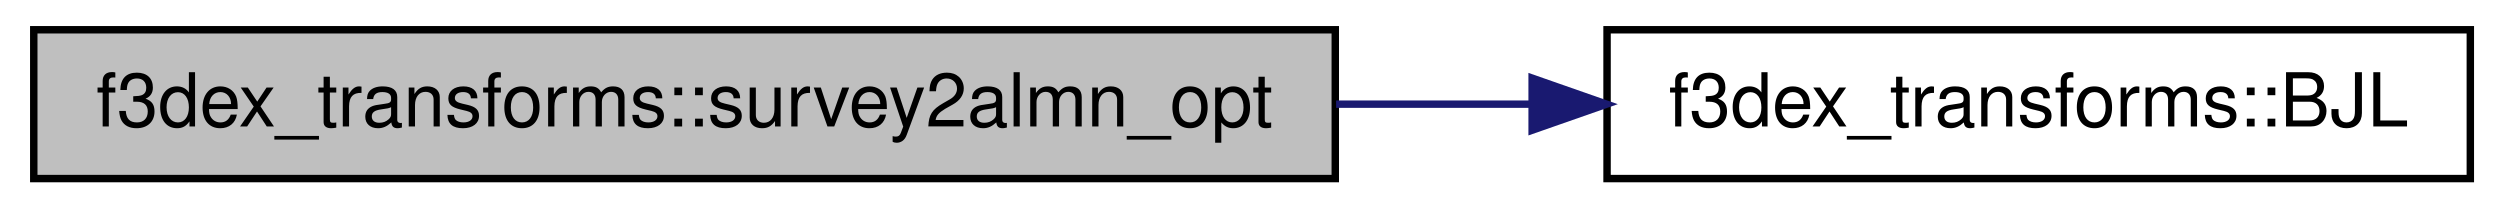
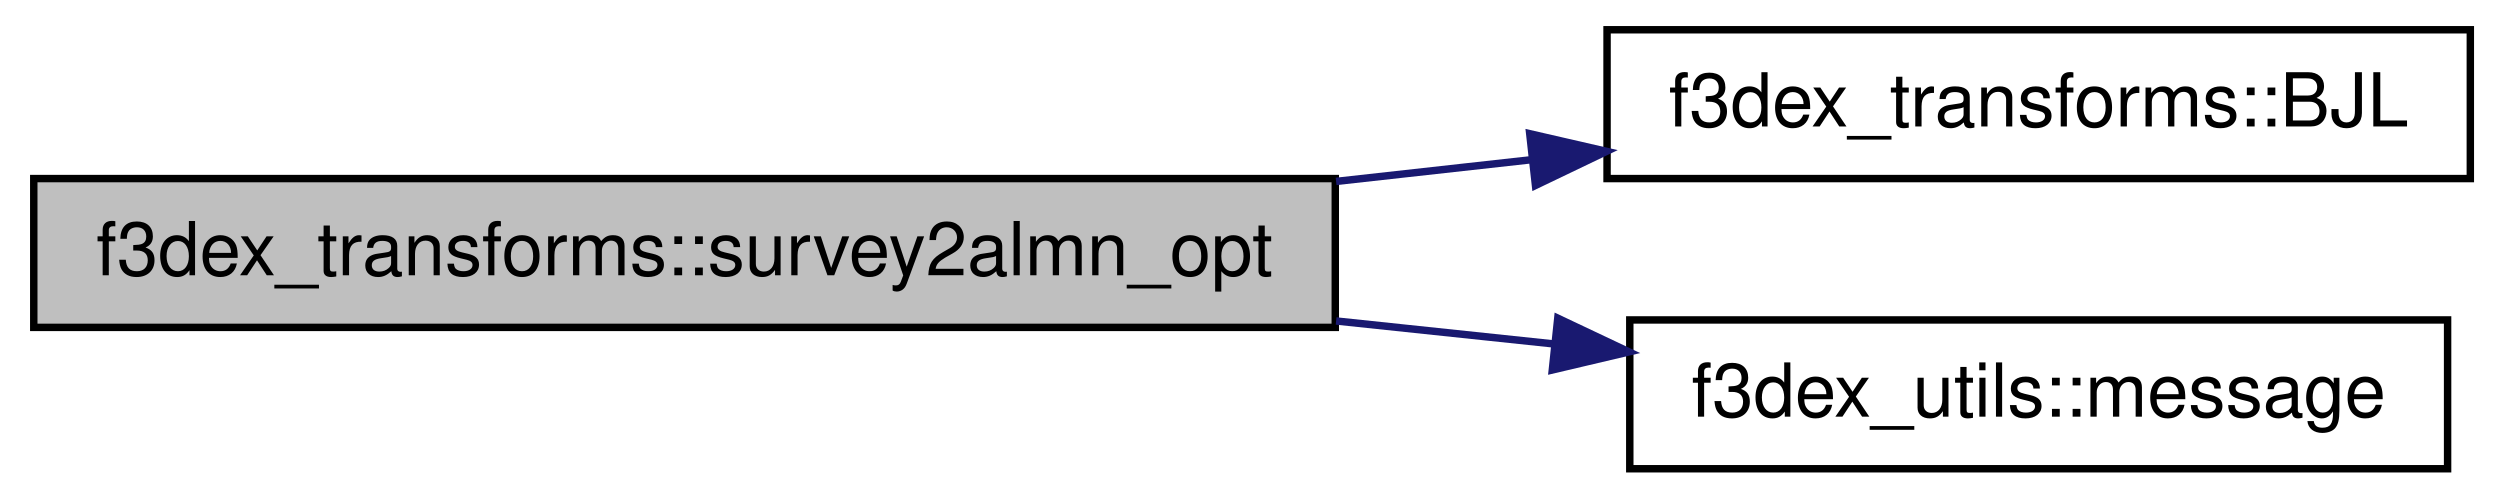
- <svg xmlns="http://www.w3.org/2000/svg" xmlns:xlink="http://www.w3.org/1999/xlink" width="336pt" height="28pt" viewBox="0.00 0.00 336.00 28.00">
-   <g id="graph1" class="graph" transform="scale(1 1) rotate(0) translate(4 24)">
-     <polygon fill="white" stroke="white" points="-4,5 -4,-24 333,-24 333,5 -4,5" />
+ <svg xmlns="http://www.w3.org/2000/svg" xmlns:xlink="http://www.w3.org/1999/xlink" width="336pt" height="67pt" viewBox="0.00 0.00 336.00 67.00">
+   <g id="graph1" class="graph" transform="scale(1 1) rotate(0) translate(4 63)">
+     <polygon fill="white" stroke="white" points="-4,5 -4,-63 333,-63 333,5 -4,5" />
    <g id="node1" class="node">
-       <polygon fill="#bfbfbf" stroke="black" points="0.538,-0 0.538,-20 175.462,-20 175.462,-0 0.538,-0" />
-       <text text-anchor="middle" x="88" y="-7" font-family="Helvetica,sans-Serif" font-size="10.00">f3dex_transforms::survey2almn_opt</text>
+       <polygon fill="#bfbfbf" stroke="black" points="0.538,-19 0.538,-39 175.462,-39 175.462,-19 0.538,-19" />
+       <text text-anchor="middle" x="88" y="-26" font-family="Helvetica,sans-Serif" font-size="10.00">f3dex_transforms::survey2almn_opt</text>
    </g>
    <g id="node3" class="node">
      <a xlink:href="namespacef3dex__transforms.html#a9b68481c890d75c3e3f4cbd4a7109830" target="_top" xlink:title="Compute the value of the l-th order spherical bessel FUNCTION at x.">
-         <polygon fill="white" stroke="black" points="211.988,-0 211.988,-20 328.012,-20 328.012,-0 211.988,-0" />
-         <text text-anchor="middle" x="270" y="-7" font-family="Helvetica,sans-Serif" font-size="10.00">f3dex_transforms::BJL</text>
+         <polygon fill="white" stroke="black" points="211.988,-39 211.988,-59 328.012,-59 328.012,-39 211.988,-39" />
+         <text text-anchor="middle" x="270" y="-46" font-family="Helvetica,sans-Serif" font-size="10.00">f3dex_transforms::BJL</text>
      </a>
    </g>
    <g id="edge2" class="edge">
-       <path fill="none" stroke="midnightblue" d="M175.573,-10C184.345,-10 193.161,-10 201.686,-10" />
-       <polygon fill="midnightblue" stroke="midnightblue" points="201.918,-13.5 211.918,-10 201.918,-6.5 201.918,-13.5" />
+       <path fill="none" stroke="midnightblue" d="M175.573,-38.619C184.442,-39.605 193.354,-40.595 201.967,-41.552" />
+       <polygon fill="midnightblue" stroke="midnightblue" points="201.593,-45.032 211.918,-42.657 202.366,-38.075 201.593,-45.032" />
+     </g>
+     <g id="node5" class="node">
+       <a xlink:href="namespacef3dex__utils.html#a92226ca7c662562058c56ba005f6fc36" target="_top" xlink:title="Print preformated messages.">
+         <polygon fill="white" stroke="black" points="215.043,-0 215.043,-20 324.957,-20 324.957,-0 215.043,-0" />
+         <text text-anchor="middle" x="270" y="-7" font-family="Helvetica,sans-Serif" font-size="10.00">f3dex_utils::message</text>
+       </a>
+     </g>
+     <g id="edge4" class="edge">
+       <path fill="none" stroke="midnightblue" d="M175.573,-19.862C185.428,-18.822 195.338,-17.775 204.829,-16.774" />
+       <polygon fill="midnightblue" stroke="midnightblue" points="205.364,-20.237 214.941,-15.706 204.629,-13.275 205.364,-20.237" />
    </g>
  </g>
</svg>
